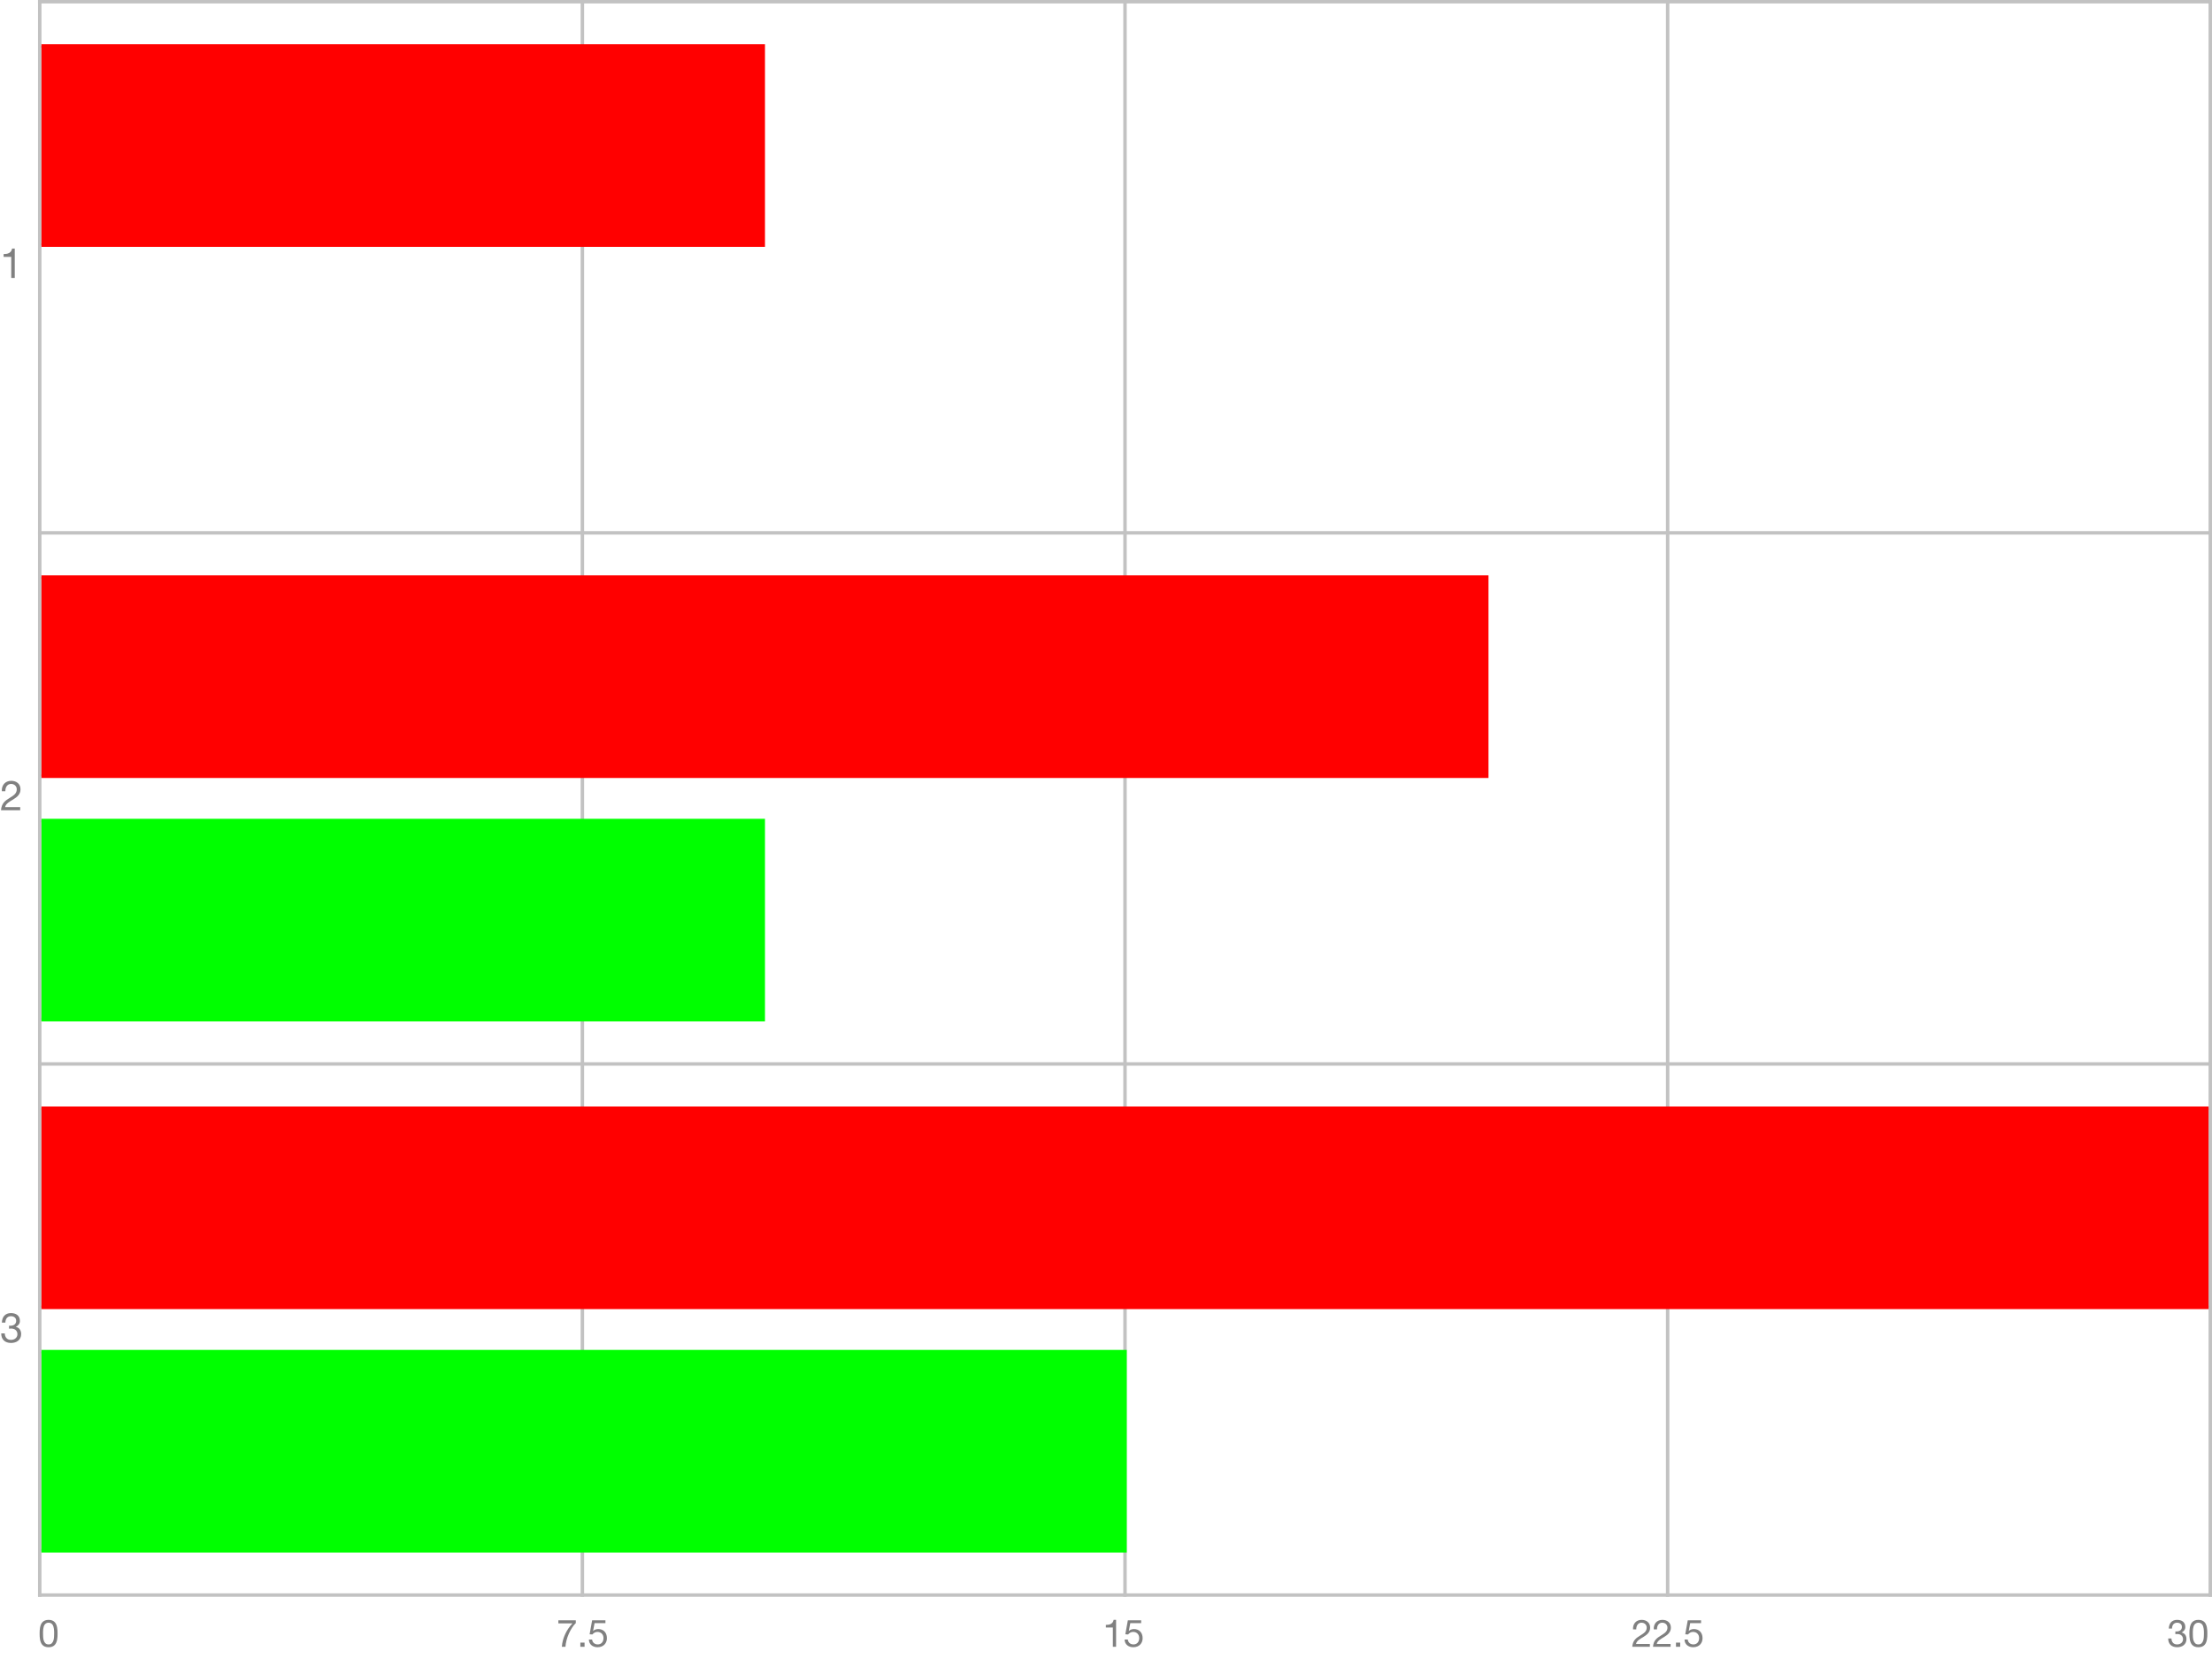
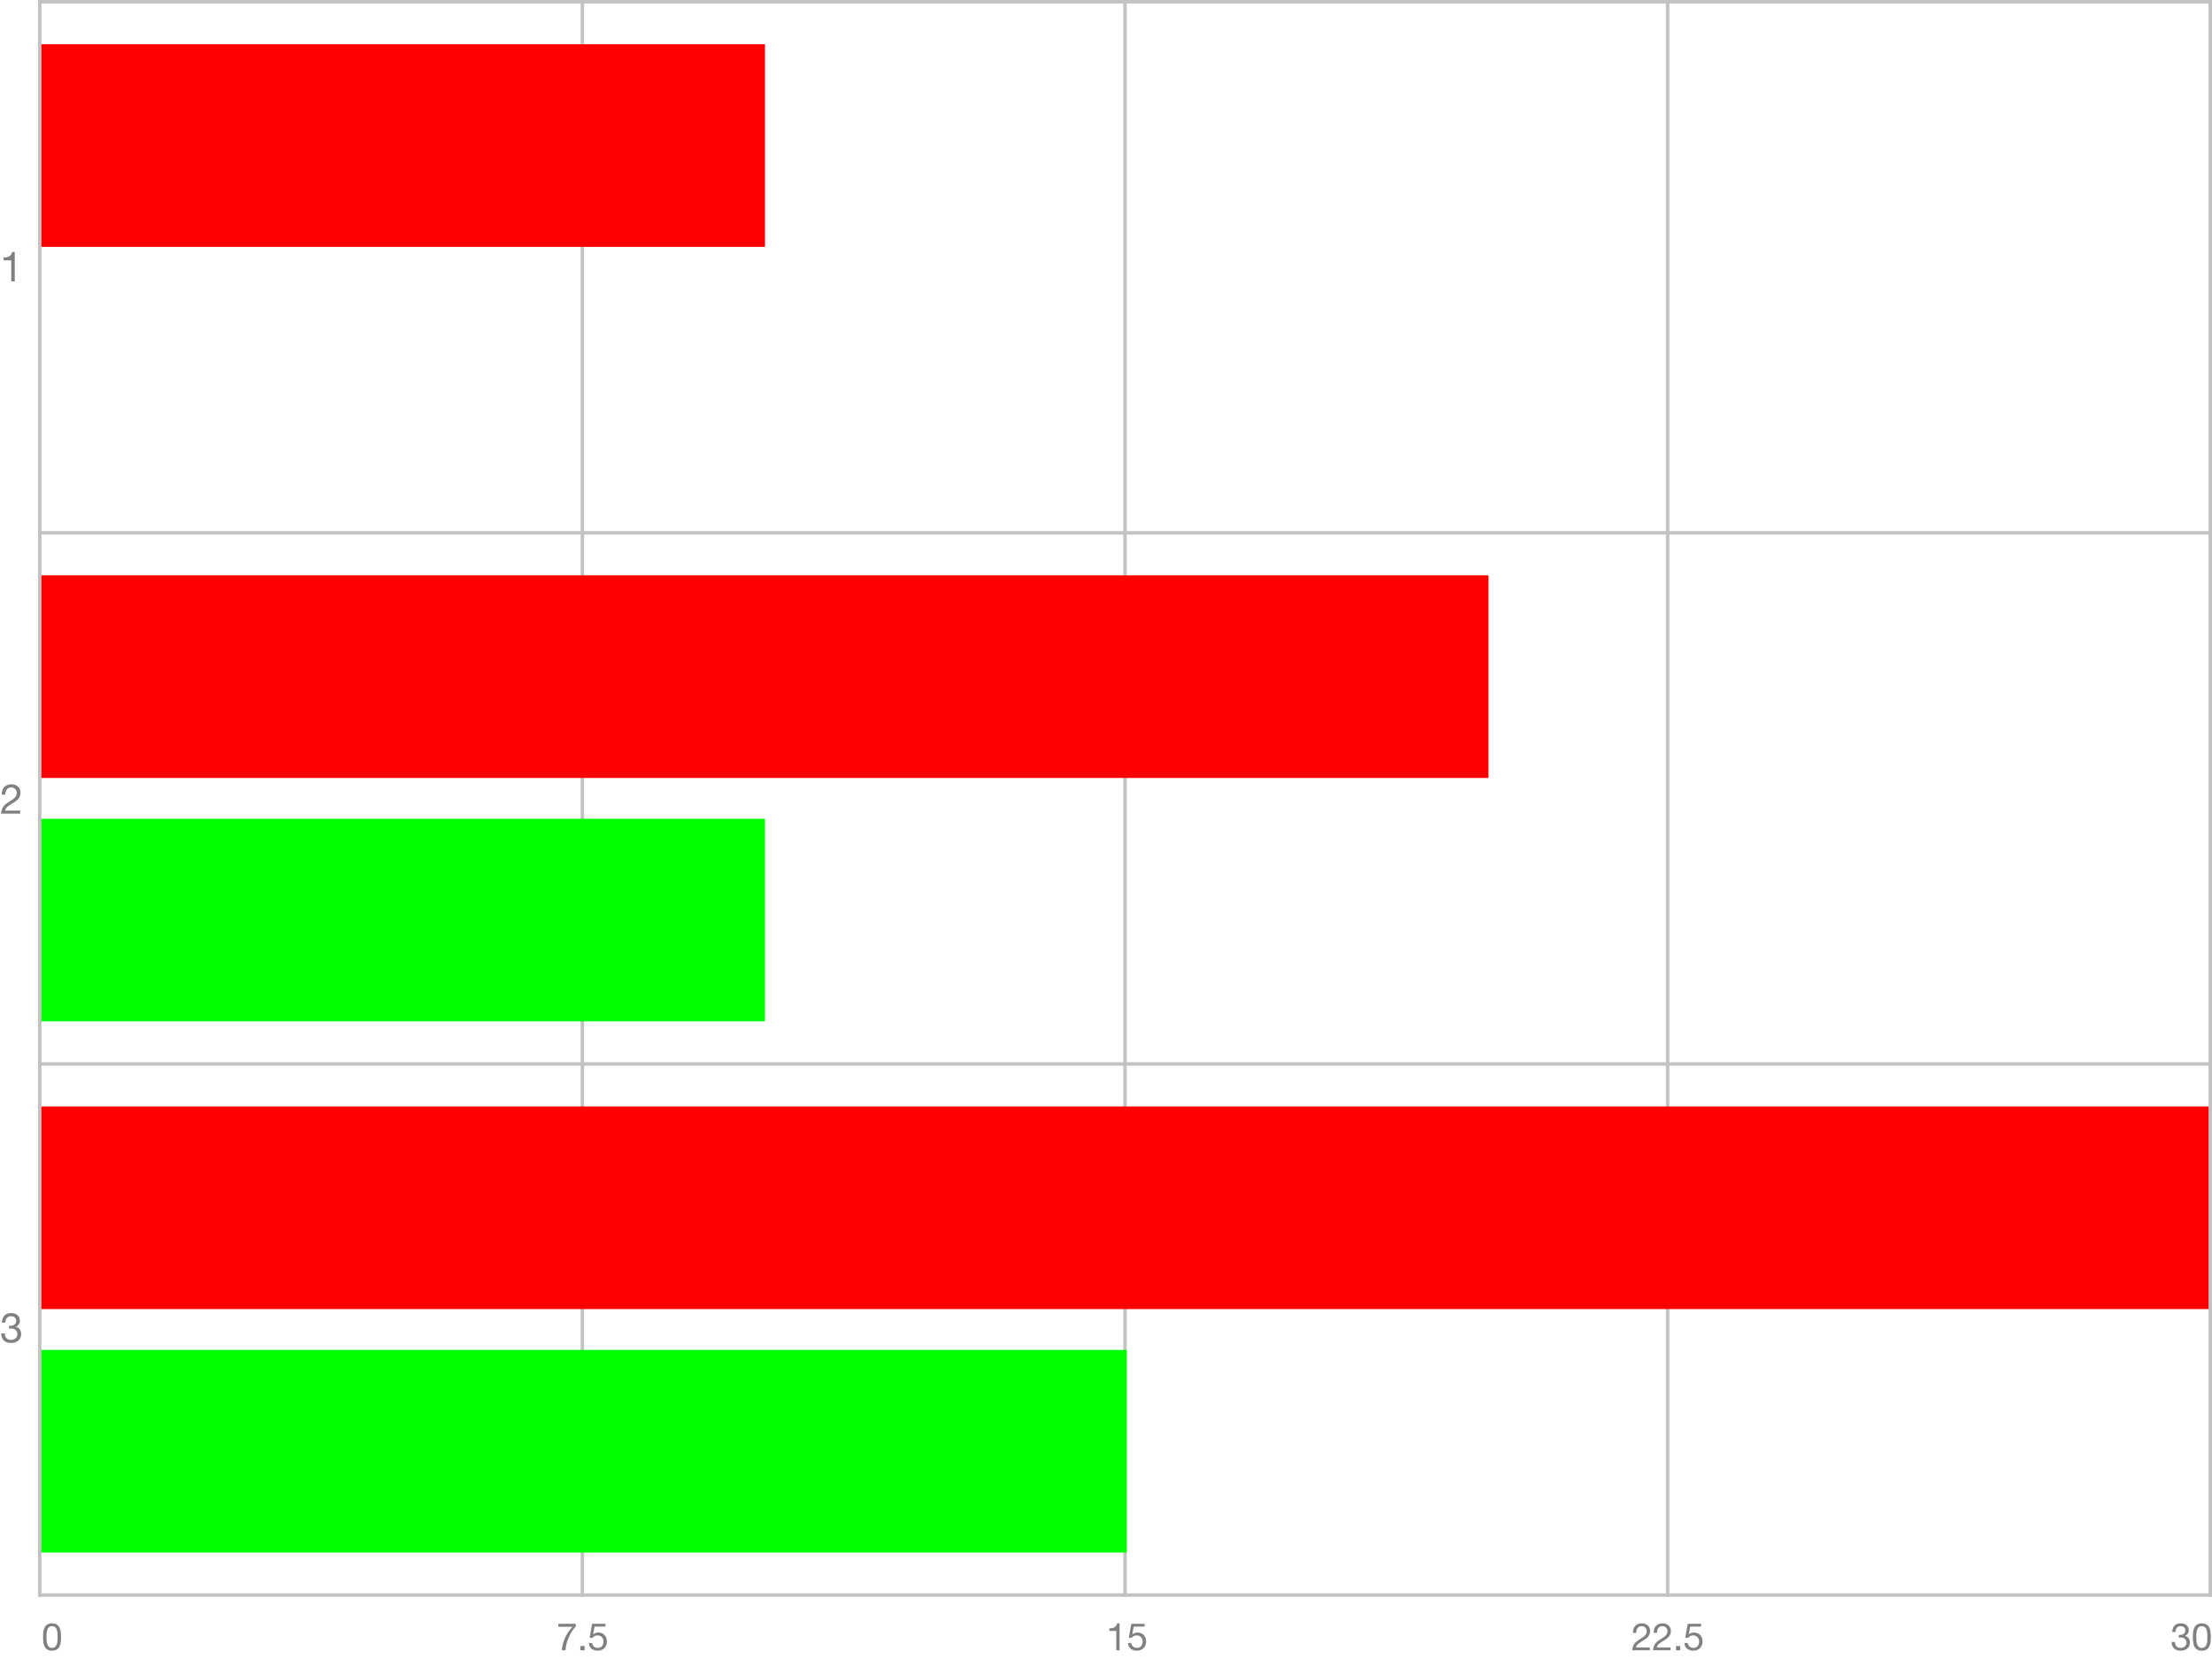
<svg xmlns="http://www.w3.org/2000/svg" color-interpolation="auto" color-rendering="auto" fill="black" fill-opacity="1" font-family="'Dialog'" font-size="12px" font-style="normal" font-weight="normal" height="480" image-rendering="auto" shape-rendering="auto" stroke="black" stroke-dasharray="none" stroke-dashoffset="0" stroke-linecap="square" stroke-linejoin="miter" stroke-miterlimit="10" stroke-opacity="1" stroke-width="1" text-rendering="auto" width="640">
  <defs id="genericDefs" />
  <g>
    <defs id="defs1">
      <clipPath clipPathUnits="userSpaceOnUse" id="clipPath1">
        <path d="M0 0 L7 0 L7 15 L0 15 L0 0 Z" />
      </clipPath>
      <clipPath clipPathUnits="userSpaceOnUse" id="clipPath2">
        <path d="M0 0 L6 0 L6 14 L0 14 L0 0 Z" />
      </clipPath>
      <clipPath clipPathUnits="userSpaceOnUse" id="clipPath3">
        <path d="M0 0 L15 0 L15 14 L0 14 L0 0 Z" />
      </clipPath>
      <clipPath clipPathUnits="userSpaceOnUse" id="clipPath4">
        <path d="M0 0 L12 0 L12 14 L0 14 L0 0 Z" />
      </clipPath>
      <clipPath clipPathUnits="userSpaceOnUse" id="clipPath5">
        <path d="M0 0 L21 0 L21 14 L0 14 L0 0 Z" />
      </clipPath>
      <clipPath clipPathUnits="userSpaceOnUse" id="clipPath6">
        <path d="M12 1 L639 1 L639 461 L12 461 L12 1 Z" />
      </clipPath>
    </defs>
    <g color-interpolation="linearRGB" color-rendering="optimizeQuality" fill="rgb(194,194,194)" image-rendering="optimizeQuality" stroke="rgb(194,194,194)">
      <line fill="none" x1="11.5" x2="639.5" y1="0.5" y2="0.5" />
      <line fill="none" x1="11.5" x2="639.5" y1="154.167" y2="154.167" />
      <line fill="none" x1="11.5" x2="639.5" y1="307.833" y2="307.833" />
      <line fill="none" x1="11.5" x2="639.5" y1="461.5" y2="461.5" />
      <line fill="none" x1="11.5" x2="11.5" y1="0.5" y2="461.5" />
      <line fill="none" x1="168.5" x2="168.5" y1="0.5" y2="461.5" />
      <line fill="none" x1="325.5" x2="325.5" y1="0.5" y2="461.5" />
      <line fill="none" x1="482.5" x2="482.5" y1="0.5" y2="461.5" />
      <line fill="none" x1="639.5" x2="639.5" y1="0.5" y2="461.5" />
    </g>
    <g color-interpolation="linearRGB" color-rendering="optimizeQuality" fill="gray" font-family="'Helvetica Neue'" image-rendering="optimizeQuality" stroke="gray" transform="translate(0,377)">
      <path clip-path="url(#clipPath1)" d="M2.616 6.564 L2.616 7.428 Q2.904 7.392 3.228 7.392 Q3.612 7.392 3.942 7.494 Q4.272 7.596 4.512 7.806 Q4.752 8.016 4.896 8.322 Q5.04 8.628 5.04 9.024 Q5.04 9.408 4.89 9.714 Q4.74 10.02 4.488 10.23 Q4.236 10.44 3.9 10.554 Q3.564 10.668 3.192 10.668 Q2.316 10.668 1.86 10.146 Q1.404 9.624 1.38 8.796 L0.36 8.796 Q0.348 9.456 0.546 9.972 Q0.744 10.488 1.116 10.842 Q1.488 11.196 2.016 11.376 Q2.544 11.556 3.192 11.556 Q3.792 11.556 4.326 11.394 Q4.86 11.232 5.256 10.908 Q5.652 10.584 5.886 10.098 Q6.12 9.612 6.12 8.976 Q6.12 8.208 5.742 7.644 Q5.364 7.08 4.584 6.912 L4.584 6.888 Q5.088 6.66 5.424 6.216 Q5.76 5.772 5.76 5.196 Q5.76 4.608 5.562 4.176 Q5.364 3.744 5.016 3.468 Q4.668 3.192 4.194 3.054 Q3.72 2.916 3.168 2.916 Q2.532 2.916 2.046 3.12 Q1.56 3.324 1.236 3.684 Q0.912 4.044 0.738 4.548 Q0.564 5.052 0.54 5.664 L1.56 5.664 Q1.56 5.292 1.656 4.956 Q1.752 4.62 1.95 4.368 Q2.148 4.116 2.454 3.966 Q2.76 3.816 3.168 3.816 Q3.816 3.816 4.248 4.158 Q4.68 4.5 4.68 5.184 Q4.68 5.52 4.548 5.784 Q4.416 6.048 4.194 6.222 Q3.972 6.396 3.678 6.486 Q3.384 6.576 3.06 6.576 L2.844 6.576 Q2.784 6.576 2.724 6.576 Q2.676 6.576 2.616 6.564 Z" stroke="none" />
    </g>
-     <g color-interpolation="linearRGB" color-rendering="optimizeQuality" fill="gray" font-family="'Helvetica Neue'" image-rendering="optimizeQuality" stroke="gray" transform="translate(0,223)">
+     <g color-interpolation="linearRGB" color-rendering="optimizeQuality" fill="gray" font-family="'Helvetica Neue'" image-rendering="optimizeQuality" stroke="gray" transform="translate(0,224)">
      <path clip-path="url(#clipPath1)" d="M0.528 5.928 L1.548 5.928 Q1.536 5.544 1.626 5.166 Q1.716 4.788 1.92 4.488 Q2.124 4.188 2.442 4.002 Q2.76 3.816 3.204 3.816 Q3.54 3.816 3.84 3.924 Q4.14 4.032 4.362 4.236 Q4.584 4.44 4.716 4.722 Q4.848 5.004 4.848 5.352 Q4.848 5.796 4.71 6.132 Q4.572 6.468 4.302 6.756 Q4.032 7.044 3.624 7.326 Q3.216 7.608 2.676 7.944 Q2.232 8.208 1.824 8.508 Q1.416 8.808 1.092 9.204 Q0.768 9.6 0.558 10.134 Q0.348 10.668 0.288 11.424 L5.844 11.424 L5.844 10.524 L1.476 10.524 Q1.548 10.128 1.782 9.822 Q2.016 9.516 2.346 9.252 Q2.676 8.988 3.072 8.754 Q3.468 8.52 3.864 8.28 Q4.26 8.028 4.632 7.752 Q5.004 7.476 5.292 7.134 Q5.58 6.792 5.754 6.36 Q5.928 5.928 5.928 5.364 Q5.928 4.764 5.718 4.308 Q5.508 3.852 5.148 3.546 Q4.788 3.24 4.302 3.078 Q3.816 2.916 3.264 2.916 Q2.592 2.916 2.064 3.144 Q1.536 3.372 1.182 3.774 Q0.828 4.176 0.66 4.728 Q0.492 5.28 0.528 5.928 Z" stroke="none" />
    </g>
-     <g color-interpolation="linearRGB" color-rendering="optimizeQuality" fill="gray" font-family="'Helvetica Neue'" image-rendering="optimizeQuality" stroke="gray" transform="translate(0,69)">
+     <g color-interpolation="linearRGB" color-rendering="optimizeQuality" fill="gray" font-family="'Helvetica Neue'" image-rendering="optimizeQuality" stroke="gray" transform="translate(0,70)">
      <path clip-path="url(#clipPath1)" d="M4.272 11.424 L4.272 2.916 L3.492 2.916 Q3.408 3.396 3.18 3.708 Q2.952 4.02 2.622 4.2 Q2.292 4.38 1.884 4.446 Q1.476 4.512 1.044 4.512 L1.044 5.328 L3.252 5.328 L3.252 11.424 Z" stroke="none" />
    </g>
-     <g color-interpolation="linearRGB" color-rendering="optimizeQuality" fill="gray" font-family="'Helvetica Neue'" font-size="11px" image-rendering="optimizeQuality" stroke="gray" transform="translate(11,466)">
+     <g color-interpolation="linearRGB" color-rendering="optimizeQuality" fill="gray" font-family="'Helvetica Neue'" font-size="11px" image-rendering="optimizeQuality" stroke="gray" transform="translate(12,467)">
      <path clip-path="url(#clipPath2)" d="M1.452 6.633 Q1.452 6.347 1.458 6 Q1.463 5.654 1.512 5.308 Q1.562 4.961 1.655 4.631 Q1.749 4.301 1.931 4.053 Q2.112 3.806 2.387 3.652 Q2.662 3.498 3.058 3.498 Q3.454 3.498 3.729 3.652 Q4.004 3.806 4.186 4.053 Q4.367 4.301 4.46 4.631 Q4.554 4.961 4.604 5.308 Q4.653 5.654 4.659 6 Q4.664 6.347 4.664 6.633 Q4.664 7.073 4.636 7.617 Q4.609 8.162 4.46 8.64 Q4.312 9.119 3.982 9.449 Q3.652 9.779 3.058 9.779 Q2.464 9.779 2.134 9.449 Q1.804 9.119 1.655 8.64 Q1.507 8.162 1.48 7.617 Q1.452 7.073 1.452 6.633 ZM0.462 6.644 Q0.462 7.073 0.484 7.535 Q0.506 7.997 0.594 8.437 Q0.682 8.877 0.847 9.268 Q1.012 9.658 1.298 9.955 Q1.584 10.252 2.018 10.422 Q2.453 10.593 3.058 10.593 Q3.674 10.593 4.103 10.422 Q4.532 10.252 4.818 9.955 Q5.104 9.658 5.269 9.268 Q5.434 8.877 5.522 8.437 Q5.61 7.997 5.632 7.535 Q5.654 7.073 5.654 6.644 Q5.654 6.215 5.632 5.753 Q5.61 5.291 5.522 4.851 Q5.434 4.411 5.269 4.015 Q5.104 3.619 4.818 3.322 Q4.532 3.025 4.098 2.849 Q3.663 2.673 3.058 2.673 Q2.453 2.673 2.018 2.849 Q1.584 3.025 1.298 3.322 Q1.012 3.619 0.847 4.015 Q0.682 4.411 0.594 4.851 Q0.506 5.291 0.484 5.753 Q0.462 6.215 0.462 6.644 Z" stroke="none" />
    </g>
-     <g color-interpolation="linearRGB" color-rendering="optimizeQuality" fill="gray" font-family="'Helvetica Neue'" font-size="11px" image-rendering="optimizeQuality" stroke="gray" transform="translate(161,466)">
+     <g color-interpolation="linearRGB" color-rendering="optimizeQuality" fill="gray" font-family="'Helvetica Neue'" font-size="11px" image-rendering="optimizeQuality" stroke="gray" transform="translate(161,467)">
      <path clip-path="url(#clipPath3)" d="M5.599 3.608 L5.599 2.805 L0.55 2.805 L0.55 3.685 L4.642 3.685 Q4.026 4.334 3.493 5.104 Q2.959 5.874 2.552 6.737 Q2.145 7.601 1.887 8.541 Q1.628 9.482 1.562 10.472 L2.607 10.472 Q2.662 9.559 2.915 8.591 Q3.168 7.623 3.57 6.71 Q3.971 5.797 4.488 4.994 Q5.005 4.191 5.599 3.608 ZM6.913 9.251 L6.913 10.472 L8.134 10.472 L8.134 9.251 ZM14.17 3.63 L14.17 2.805 L10.32 2.805 L9.594 6.853 L10.397 6.897 Q10.672 6.567 11.03 6.364 Q11.387 6.16 11.849 6.16 Q12.245 6.16 12.569 6.292 Q12.894 6.424 13.125 6.66 Q13.356 6.897 13.482 7.221 Q13.609 7.546 13.609 7.931 Q13.609 8.393 13.477 8.739 Q13.345 9.086 13.12 9.317 Q12.894 9.548 12.591 9.664 Q12.289 9.779 11.959 9.779 Q11.607 9.779 11.316 9.675 Q11.024 9.57 10.809 9.377 Q10.595 9.185 10.469 8.927 Q10.342 8.668 10.32 8.371 L9.385 8.371 Q9.396 8.899 9.594 9.317 Q9.792 9.735 10.133 10.015 Q10.474 10.296 10.919 10.444 Q11.365 10.593 11.871 10.593 Q12.553 10.593 13.065 10.379 Q13.576 10.164 13.917 9.801 Q14.258 9.438 14.428 8.97 Q14.599 8.503 14.599 8.008 Q14.599 7.337 14.401 6.837 Q14.203 6.336 13.862 6 Q13.521 5.665 13.059 5.5 Q12.597 5.335 12.08 5.335 Q11.684 5.335 11.283 5.473 Q10.881 5.61 10.628 5.896 L10.606 5.874 L11.024 3.63 Z" stroke="none" />
    </g>
-     <g color-interpolation="linearRGB" color-rendering="optimizeQuality" fill="gray" font-family="'Helvetica Neue'" font-size="11px" image-rendering="optimizeQuality" stroke="gray" transform="translate(319,466)">
+     <g color-interpolation="linearRGB" color-rendering="optimizeQuality" fill="gray" font-family="'Helvetica Neue'" font-size="11px" image-rendering="optimizeQuality" stroke="gray" transform="translate(320,467)">
      <path clip-path="url(#clipPath4)" d="M3.916 10.472 L3.916 2.673 L3.201 2.673 Q3.124 3.113 2.915 3.399 Q2.706 3.685 2.404 3.85 Q2.101 4.015 1.727 4.075 Q1.353 4.136 0.957 4.136 L0.957 4.884 L2.981 4.884 L2.981 10.472 ZM11.17 3.63 L11.17 2.805 L7.32 2.805 L6.594 6.853 L7.397 6.897 Q7.672 6.567 8.03 6.364 Q8.387 6.16 8.849 6.16 Q9.245 6.16 9.569 6.292 Q9.894 6.424 10.125 6.66 Q10.356 6.897 10.482 7.221 Q10.609 7.546 10.609 7.931 Q10.609 8.393 10.477 8.739 Q10.345 9.086 10.12 9.317 Q9.894 9.548 9.591 9.664 Q9.289 9.779 8.959 9.779 Q8.607 9.779 8.316 9.675 Q8.024 9.57 7.809 9.377 Q7.595 9.185 7.468 8.927 Q7.342 8.668 7.32 8.371 L6.385 8.371 Q6.396 8.899 6.594 9.317 Q6.792 9.735 7.133 10.015 Q7.474 10.296 7.92 10.444 Q8.365 10.593 8.871 10.593 Q9.553 10.593 10.065 10.379 Q10.576 10.164 10.917 9.801 Q11.258 9.438 11.428 8.97 Q11.599 8.503 11.599 8.008 Q11.599 7.337 11.401 6.837 Q11.203 6.336 10.862 6 Q10.521 5.665 10.059 5.5 Q9.597 5.335 9.08 5.335 Q8.684 5.335 8.283 5.473 Q7.881 5.61 7.628 5.896 L7.606 5.874 L8.024 3.63 Z" stroke="none" />
    </g>
-     <g color-interpolation="linearRGB" color-rendering="optimizeQuality" fill="gray" font-family="'Helvetica Neue'" font-size="11px" image-rendering="optimizeQuality" stroke="gray" transform="translate(472,466)">
+     <g color-interpolation="linearRGB" color-rendering="optimizeQuality" fill="gray" font-family="'Helvetica Neue'" font-size="11px" image-rendering="optimizeQuality" stroke="gray" transform="translate(472,467)">
      <path clip-path="url(#clipPath5)" d="M0.484 5.434 L1.419 5.434 Q1.408 5.082 1.49 4.736 Q1.573 4.389 1.76 4.114 Q1.947 3.839 2.239 3.668 Q2.53 3.498 2.937 3.498 Q3.245 3.498 3.52 3.597 Q3.795 3.696 3.998 3.883 Q4.202 4.07 4.323 4.329 Q4.444 4.587 4.444 4.906 Q4.444 5.313 4.317 5.621 Q4.191 5.929 3.943 6.193 Q3.696 6.457 3.322 6.715 Q2.948 6.974 2.453 7.282 Q2.046 7.524 1.672 7.799 Q1.298 8.074 1.001 8.437 Q0.704 8.8 0.511 9.29 Q0.319 9.779 0.264 10.472 L5.357 10.472 L5.357 9.647 L1.353 9.647 Q1.419 9.284 1.633 9.004 Q1.848 8.723 2.151 8.481 Q2.453 8.239 2.816 8.024 Q3.179 7.81 3.542 7.59 Q3.905 7.359 4.246 7.106 Q4.587 6.853 4.851 6.54 Q5.115 6.226 5.274 5.83 Q5.434 5.434 5.434 4.917 Q5.434 4.367 5.242 3.949 Q5.049 3.531 4.719 3.251 Q4.389 2.97 3.943 2.821 Q3.498 2.673 2.992 2.673 Q2.376 2.673 1.892 2.882 Q1.408 3.091 1.083 3.459 Q0.759 3.828 0.605 4.334 Q0.451 4.84 0.484 5.434 ZM6.484 5.434 L7.419 5.434 Q7.408 5.082 7.49 4.736 Q7.573 4.389 7.76 4.114 Q7.947 3.839 8.239 3.668 Q8.53 3.498 8.937 3.498 Q9.245 3.498 9.52 3.597 Q9.795 3.696 9.998 3.883 Q10.202 4.07 10.323 4.329 Q10.444 4.587 10.444 4.906 Q10.444 5.313 10.318 5.621 Q10.191 5.929 9.944 6.193 Q9.696 6.457 9.322 6.715 Q8.948 6.974 8.453 7.282 Q8.046 7.524 7.672 7.799 Q7.298 8.074 7.001 8.437 Q6.704 8.8 6.511 9.29 Q6.319 9.779 6.264 10.472 L11.357 10.472 L11.357 9.647 L7.353 9.647 Q7.419 9.284 7.633 9.004 Q7.848 8.723 8.15 8.481 Q8.453 8.239 8.816 8.024 Q9.179 7.81 9.542 7.59 Q9.905 7.359 10.246 7.106 Q10.587 6.853 10.851 6.54 Q11.115 6.226 11.274 5.83 Q11.434 5.434 11.434 4.917 Q11.434 4.367 11.242 3.949 Q11.049 3.531 10.719 3.251 Q10.389 2.97 9.944 2.821 Q9.498 2.673 8.992 2.673 Q8.376 2.673 7.892 2.882 Q7.408 3.091 7.083 3.459 Q6.759 3.828 6.605 4.334 Q6.451 4.84 6.484 5.434 ZM12.913 9.251 L12.913 10.472 L14.134 10.472 L14.134 9.251 ZM20.17 3.63 L20.17 2.805 L16.32 2.805 L15.594 6.853 L16.397 6.897 Q16.672 6.567 17.029 6.364 Q17.387 6.16 17.849 6.16 Q18.245 6.16 18.57 6.292 Q18.894 6.424 19.125 6.66 Q19.356 6.897 19.483 7.221 Q19.609 7.546 19.609 7.931 Q19.609 8.393 19.477 8.739 Q19.345 9.086 19.119 9.317 Q18.894 9.548 18.591 9.664 Q18.289 9.779 17.959 9.779 Q17.607 9.779 17.316 9.675 Q17.024 9.57 16.809 9.377 Q16.595 9.185 16.468 8.927 Q16.342 8.668 16.32 8.371 L15.385 8.371 Q15.396 8.899 15.594 9.317 Q15.792 9.735 16.133 10.015 Q16.474 10.296 16.919 10.444 Q17.365 10.593 17.871 10.593 Q18.553 10.593 19.064 10.379 Q19.576 10.164 19.917 9.801 Q20.258 9.438 20.428 8.97 Q20.599 8.503 20.599 8.008 Q20.599 7.337 20.401 6.837 Q20.203 6.336 19.862 6 Q19.521 5.665 19.059 5.5 Q18.597 5.335 18.08 5.335 Q17.684 5.335 17.282 5.473 Q16.881 5.61 16.628 5.896 L16.606 5.874 L17.024 3.63 Z" stroke="none" />
    </g>
-     <g color-interpolation="linearRGB" color-rendering="optimizeQuality" fill="gray" font-family="'Helvetica Neue'" font-size="11px" image-rendering="optimizeQuality" stroke="gray" transform="translate(627,466)">
+     <g color-interpolation="linearRGB" color-rendering="optimizeQuality" fill="gray" font-family="'Helvetica Neue'" font-size="11px" image-rendering="optimizeQuality" stroke="gray" transform="translate(628,467)">
      <path clip-path="url(#clipPath4)" d="M2.398 6.017 L2.398 6.809 Q2.662 6.776 2.959 6.776 Q3.311 6.776 3.614 6.87 Q3.916 6.963 4.136 7.155 Q4.356 7.348 4.488 7.628 Q4.62 7.909 4.62 8.272 Q4.62 8.624 4.482 8.905 Q4.345 9.185 4.114 9.377 Q3.883 9.57 3.575 9.675 Q3.267 9.779 2.926 9.779 Q2.123 9.779 1.705 9.3 Q1.287 8.822 1.265 8.063 L0.33 8.063 Q0.319 8.668 0.5 9.141 Q0.682 9.614 1.023 9.938 Q1.364 10.263 1.848 10.428 Q2.332 10.593 2.926 10.593 Q3.476 10.593 3.966 10.444 Q4.455 10.296 4.818 9.999 Q5.181 9.702 5.396 9.257 Q5.61 8.811 5.61 8.228 Q5.61 7.524 5.263 7.007 Q4.917 6.49 4.202 6.336 L4.202 6.314 Q4.664 6.105 4.972 5.698 Q5.28 5.291 5.28 4.763 Q5.28 4.224 5.098 3.828 Q4.917 3.432 4.598 3.179 Q4.279 2.926 3.845 2.8 Q3.41 2.673 2.904 2.673 Q2.321 2.673 1.875 2.86 Q1.43 3.047 1.133 3.377 Q0.836 3.707 0.676 4.169 Q0.517 4.631 0.495 5.192 L1.43 5.192 Q1.43 4.851 1.518 4.543 Q1.606 4.235 1.788 4.004 Q1.969 3.773 2.249 3.635 Q2.53 3.498 2.904 3.498 Q3.498 3.498 3.894 3.812 Q4.29 4.125 4.29 4.752 Q4.29 5.06 4.169 5.302 Q4.048 5.544 3.845 5.704 Q3.641 5.863 3.372 5.946 Q3.102 6.028 2.805 6.028 L2.607 6.028 Q2.552 6.028 2.497 6.028 Q2.453 6.028 2.398 6.017 ZM7.452 6.633 Q7.452 6.347 7.457 6 Q7.463 5.654 7.513 5.308 Q7.562 4.961 7.655 4.631 Q7.749 4.301 7.931 4.053 Q8.112 3.806 8.387 3.652 Q8.662 3.498 9.058 3.498 Q9.454 3.498 9.729 3.652 Q10.004 3.806 10.185 4.053 Q10.367 4.301 10.46 4.631 Q10.554 4.961 10.604 5.308 Q10.653 5.654 10.659 6 Q10.664 6.347 10.664 6.633 Q10.664 7.073 10.636 7.617 Q10.609 8.162 10.46 8.64 Q10.312 9.119 9.982 9.449 Q9.652 9.779 9.058 9.779 Q8.464 9.779 8.134 9.449 Q7.804 9.119 7.655 8.64 Q7.507 8.162 7.479 7.617 Q7.452 7.073 7.452 6.633 ZM6.462 6.644 Q6.462 7.073 6.484 7.535 Q6.506 7.997 6.594 8.437 Q6.682 8.877 6.847 9.268 Q7.012 9.658 7.298 9.955 Q7.584 10.252 8.018 10.422 Q8.453 10.593 9.058 10.593 Q9.674 10.593 10.103 10.422 Q10.532 10.252 10.818 9.955 Q11.104 9.658 11.269 9.268 Q11.434 8.877 11.522 8.437 Q11.61 7.997 11.632 7.535 Q11.654 7.073 11.654 6.644 Q11.654 6.215 11.632 5.753 Q11.61 5.291 11.522 4.851 Q11.434 4.411 11.269 4.015 Q11.104 3.619 10.818 3.322 Q10.532 3.025 10.098 2.849 Q9.663 2.673 9.058 2.673 Q8.453 2.673 8.018 2.849 Q7.584 3.025 7.298 3.322 Q7.012 3.619 6.847 4.015 Q6.682 4.411 6.594 4.851 Q6.506 5.291 6.484 5.753 Q6.462 6.215 6.462 6.644 Z" stroke="none" />
    </g>
    <g color-interpolation="linearRGB" color-rendering="optimizeQuality" fill="red" image-rendering="optimizeQuality" stroke="red">
      <rect clip-path="url(#clipPath6)" height="57.625" stroke="none" width="209.333" x="11.5" y="13.306" />
      <rect clip-path="url(#clipPath6)" fill="none" height="57.625" width="209.333" x="11.5" y="13.306" />
      <rect clip-path="url(#clipPath6)" height="57.625" stroke="none" width="418.667" x="11.5" y="166.972" />
      <rect clip-path="url(#clipPath6)" fill="none" height="57.625" width="418.667" x="11.5" y="166.972" />
      <rect clip-path="url(#clipPath6)" height="57.625" stroke="none" width="628" x="11.5" y="320.639" />
      <rect clip-path="url(#clipPath6)" fill="none" height="57.625" width="628" x="11.5" y="320.639" />
      <line clip-path="url(#clipPath6)" fill="lime" stroke="none" x1="11.5" x2="11.5" y1="83.736" y2="141.361" />
      <line clip-path="url(#clipPath6)" fill="none" stroke="lime" x1="11.5" x2="11.5" y1="83.736" y2="141.361" />
      <rect clip-path="url(#clipPath6)" fill="lime" height="57.625" stroke="none" width="209.333" x="11.5" y="237.403" />
      <rect clip-path="url(#clipPath6)" fill="none" height="57.625" stroke="lime" width="209.333" x="11.5" y="237.403" />
      <rect clip-path="url(#clipPath6)" fill="lime" height="57.625" stroke="none" width="314" x="11.5" y="391.069" />
      <rect clip-path="url(#clipPath6)" fill="none" height="57.625" stroke="lime" width="314" x="11.5" y="391.069" />
      <line clip-path="url(#clipPath6)" fill="none" stroke="rgb(194,194,194)" x1="11.5" x2="11.5" y1="0.5" y2="461.5" />
    </g>
  </g>
</svg>
